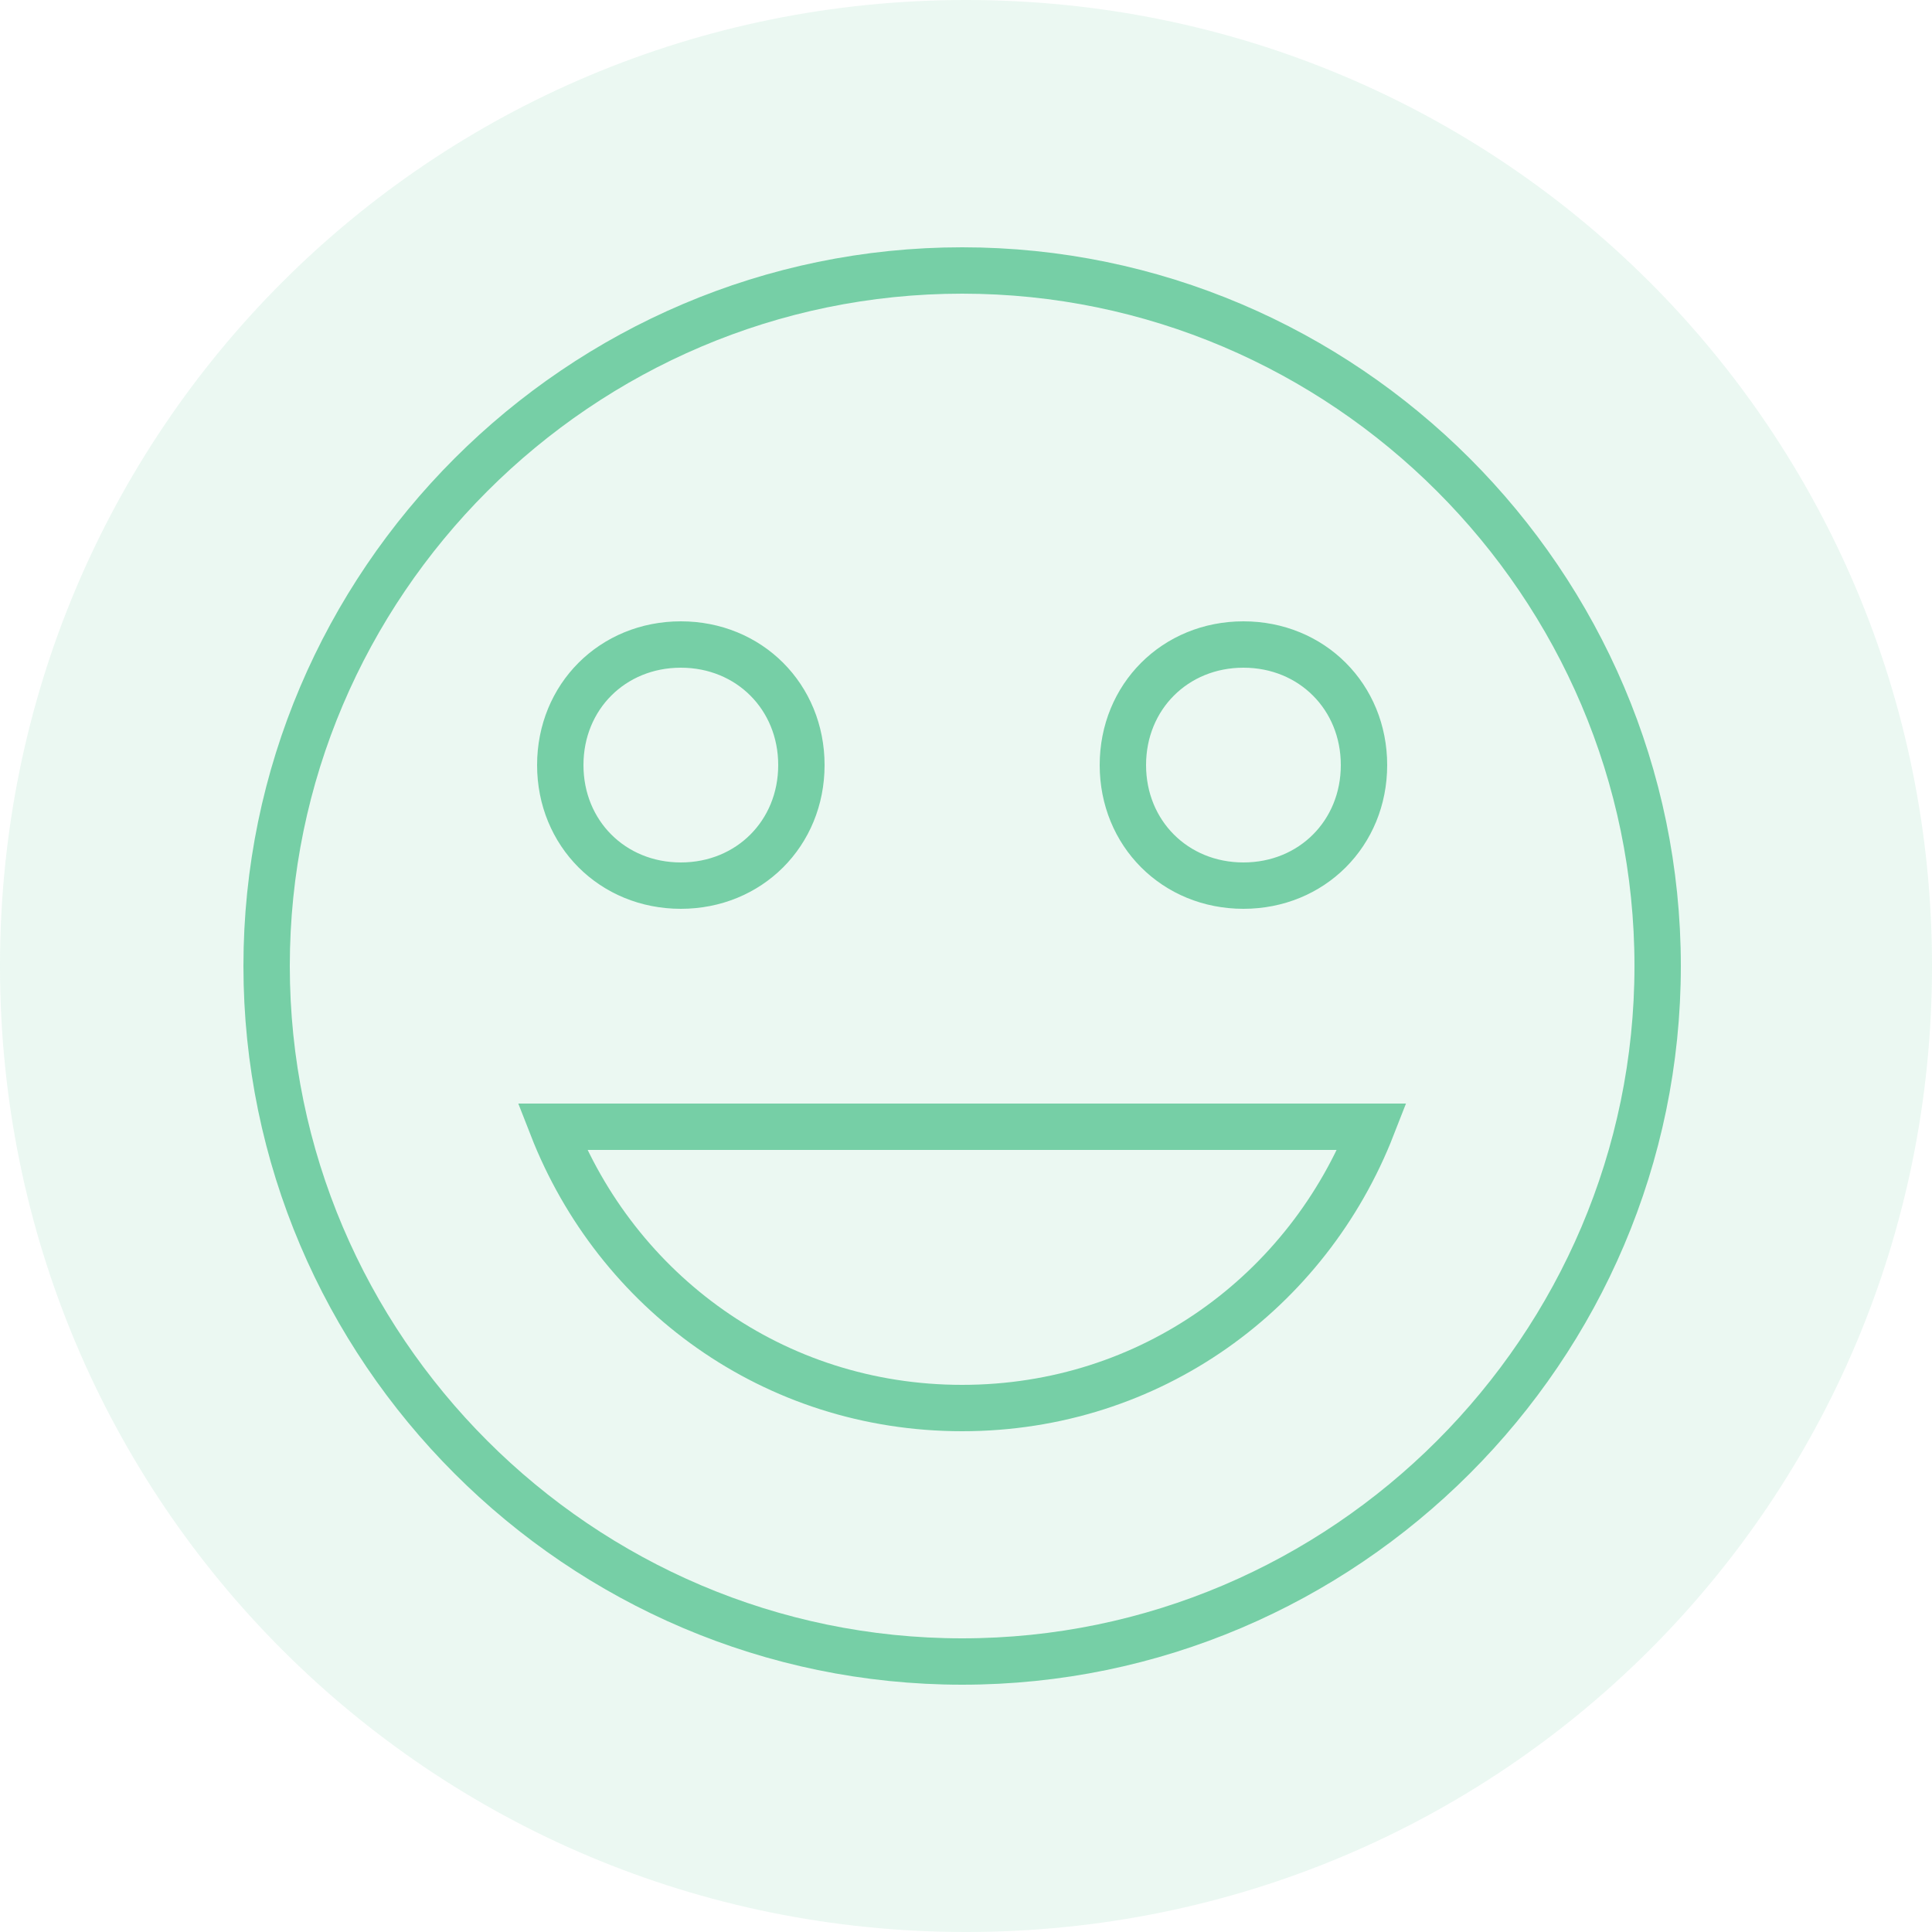
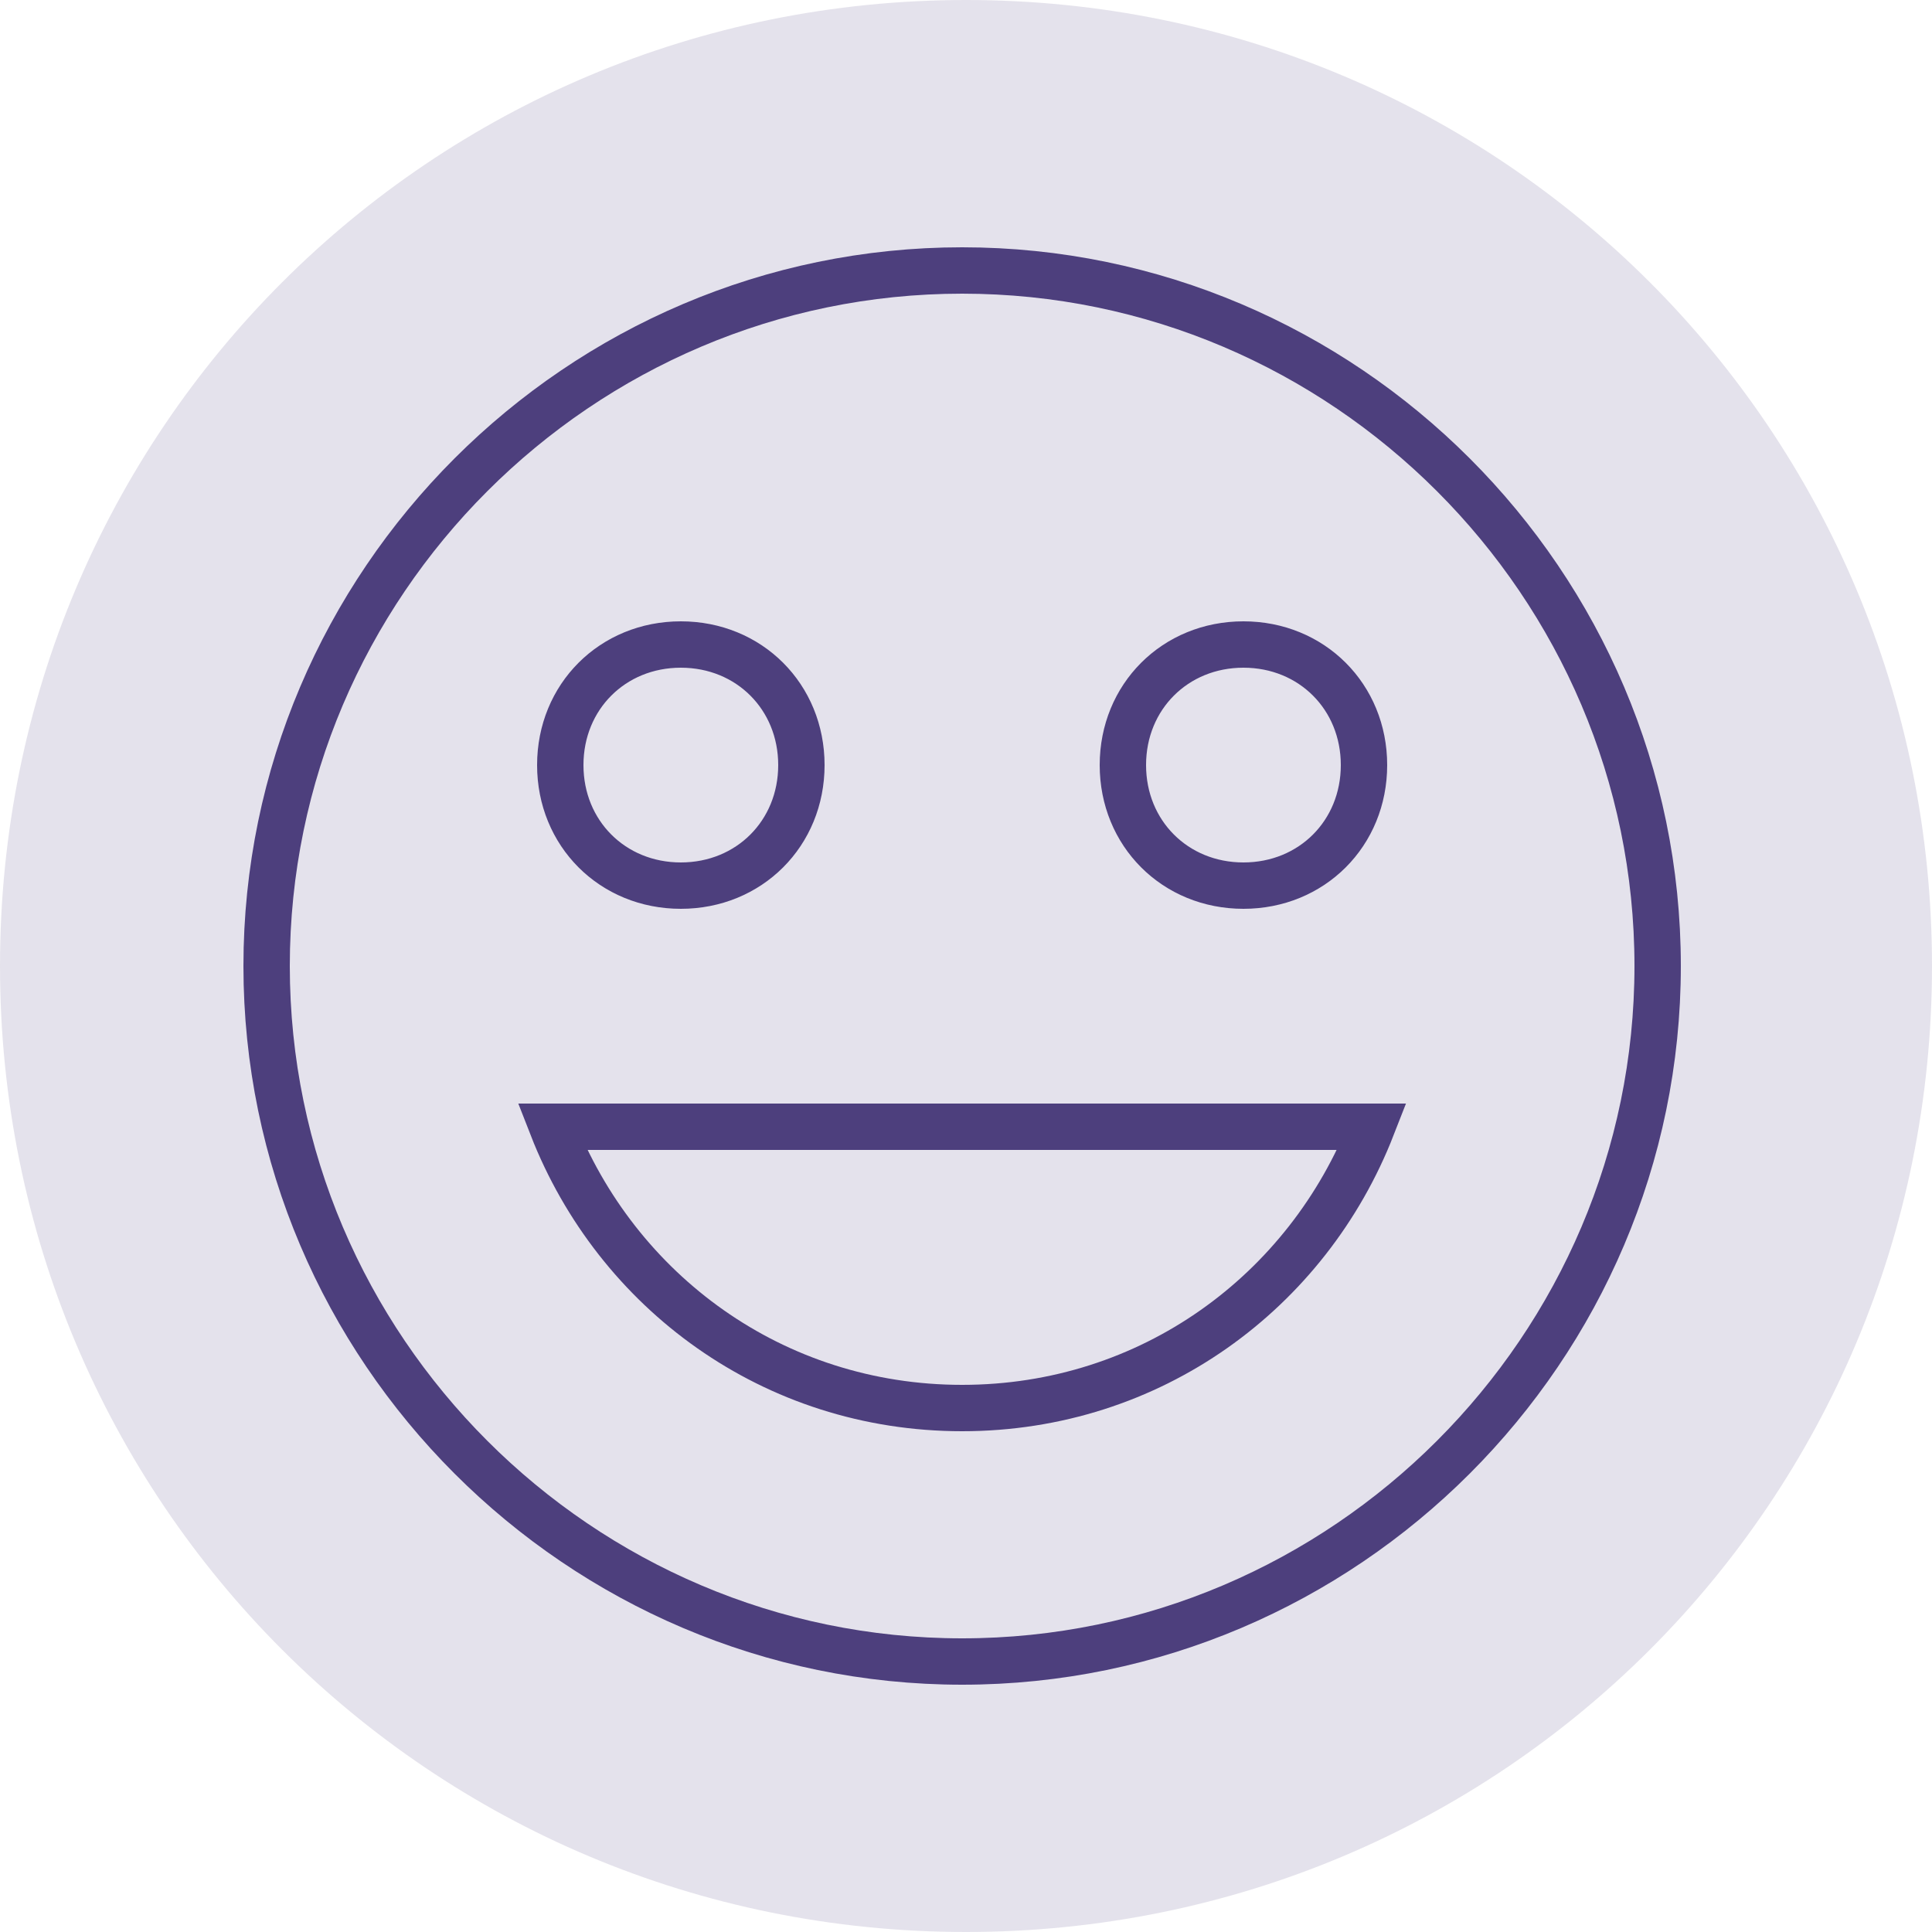
<svg xmlns="http://www.w3.org/2000/svg" version="1.1" id="Layer_1" x="0px" y="0px" width="500px" height="500px" viewBox="0 0 500 500" enable-background="new 0 0 500 500" xml:space="preserve">
  <g id="Layer_1_1_" opacity="0.15">
-     <path id="Oval-109-Copy" fill="#76CFA6" d="M250,500c138.571,0,250-111.43,250-250C500,111.429,388.571,0,250,0   C111.429,0,0,111.429,0,250C0,388.57,111.429,500,250,500z" />
+     <path id="Oval-109-Copy" fill="#4D3F7D" d="M250,500c138.571,0,250-111.43,250-250C500,111.429,388.571,0,250,0   C111.429,0,0,111.429,0,250C0,388.57,111.429,500,250,500z" />
  </g>
-   <path fill="none" stroke="#76CFA6" stroke-width="12" stroke-miterlimit="10" d="M249,430c-98.996,0-180-81.003-180-180  c0-98.998,81.005-180,180-180c98.994,0,180,81.001,180,180C429,348.997,347.995,430,249,430z M321.8,229.2  c17.685,0,31.201-13.518,31.201-31.2s-13.519-31.2-31.201-31.2c-17.682,0-31.2,13.518-31.2,31.2S304.118,229.2,321.8,229.2z   M176.2,229.2c17.682,0,31.2-13.518,31.2-31.2s-13.519-31.2-31.2-31.2c-17.683,0-31.201,13.518-31.201,31.2  S158.518,229.2,176.2,229.2z M249,364.4c48.883,0,89.436-30.164,106.081-72.801H142.919C159.564,334.236,200.117,364.4,249,364.4z" />
+   <path fill="none" stroke="#4D3F7D" stroke-width="12" stroke-miterlimit="10" d="M249,430c-98.996,0-180-81.003-180-180  c0-98.998,81.005-180,180-180c98.994,0,180,81.001,180,180C429,348.997,347.995,430,249,430z M321.8,229.2  c17.685,0,31.201-13.518,31.201-31.2s-13.519-31.2-31.201-31.2c-17.682,0-31.2,13.518-31.2,31.2S304.118,229.2,321.8,229.2z   M176.2,229.2c17.682,0,31.2-13.518,31.2-31.2s-13.519-31.2-31.2-31.2c-17.683,0-31.201,13.518-31.201,31.2  S158.518,229.2,176.2,229.2z M249,364.4c48.883,0,89.436-30.164,106.081-72.801H142.919C159.564,334.236,200.117,364.4,249,364.4z" />
</svg>
